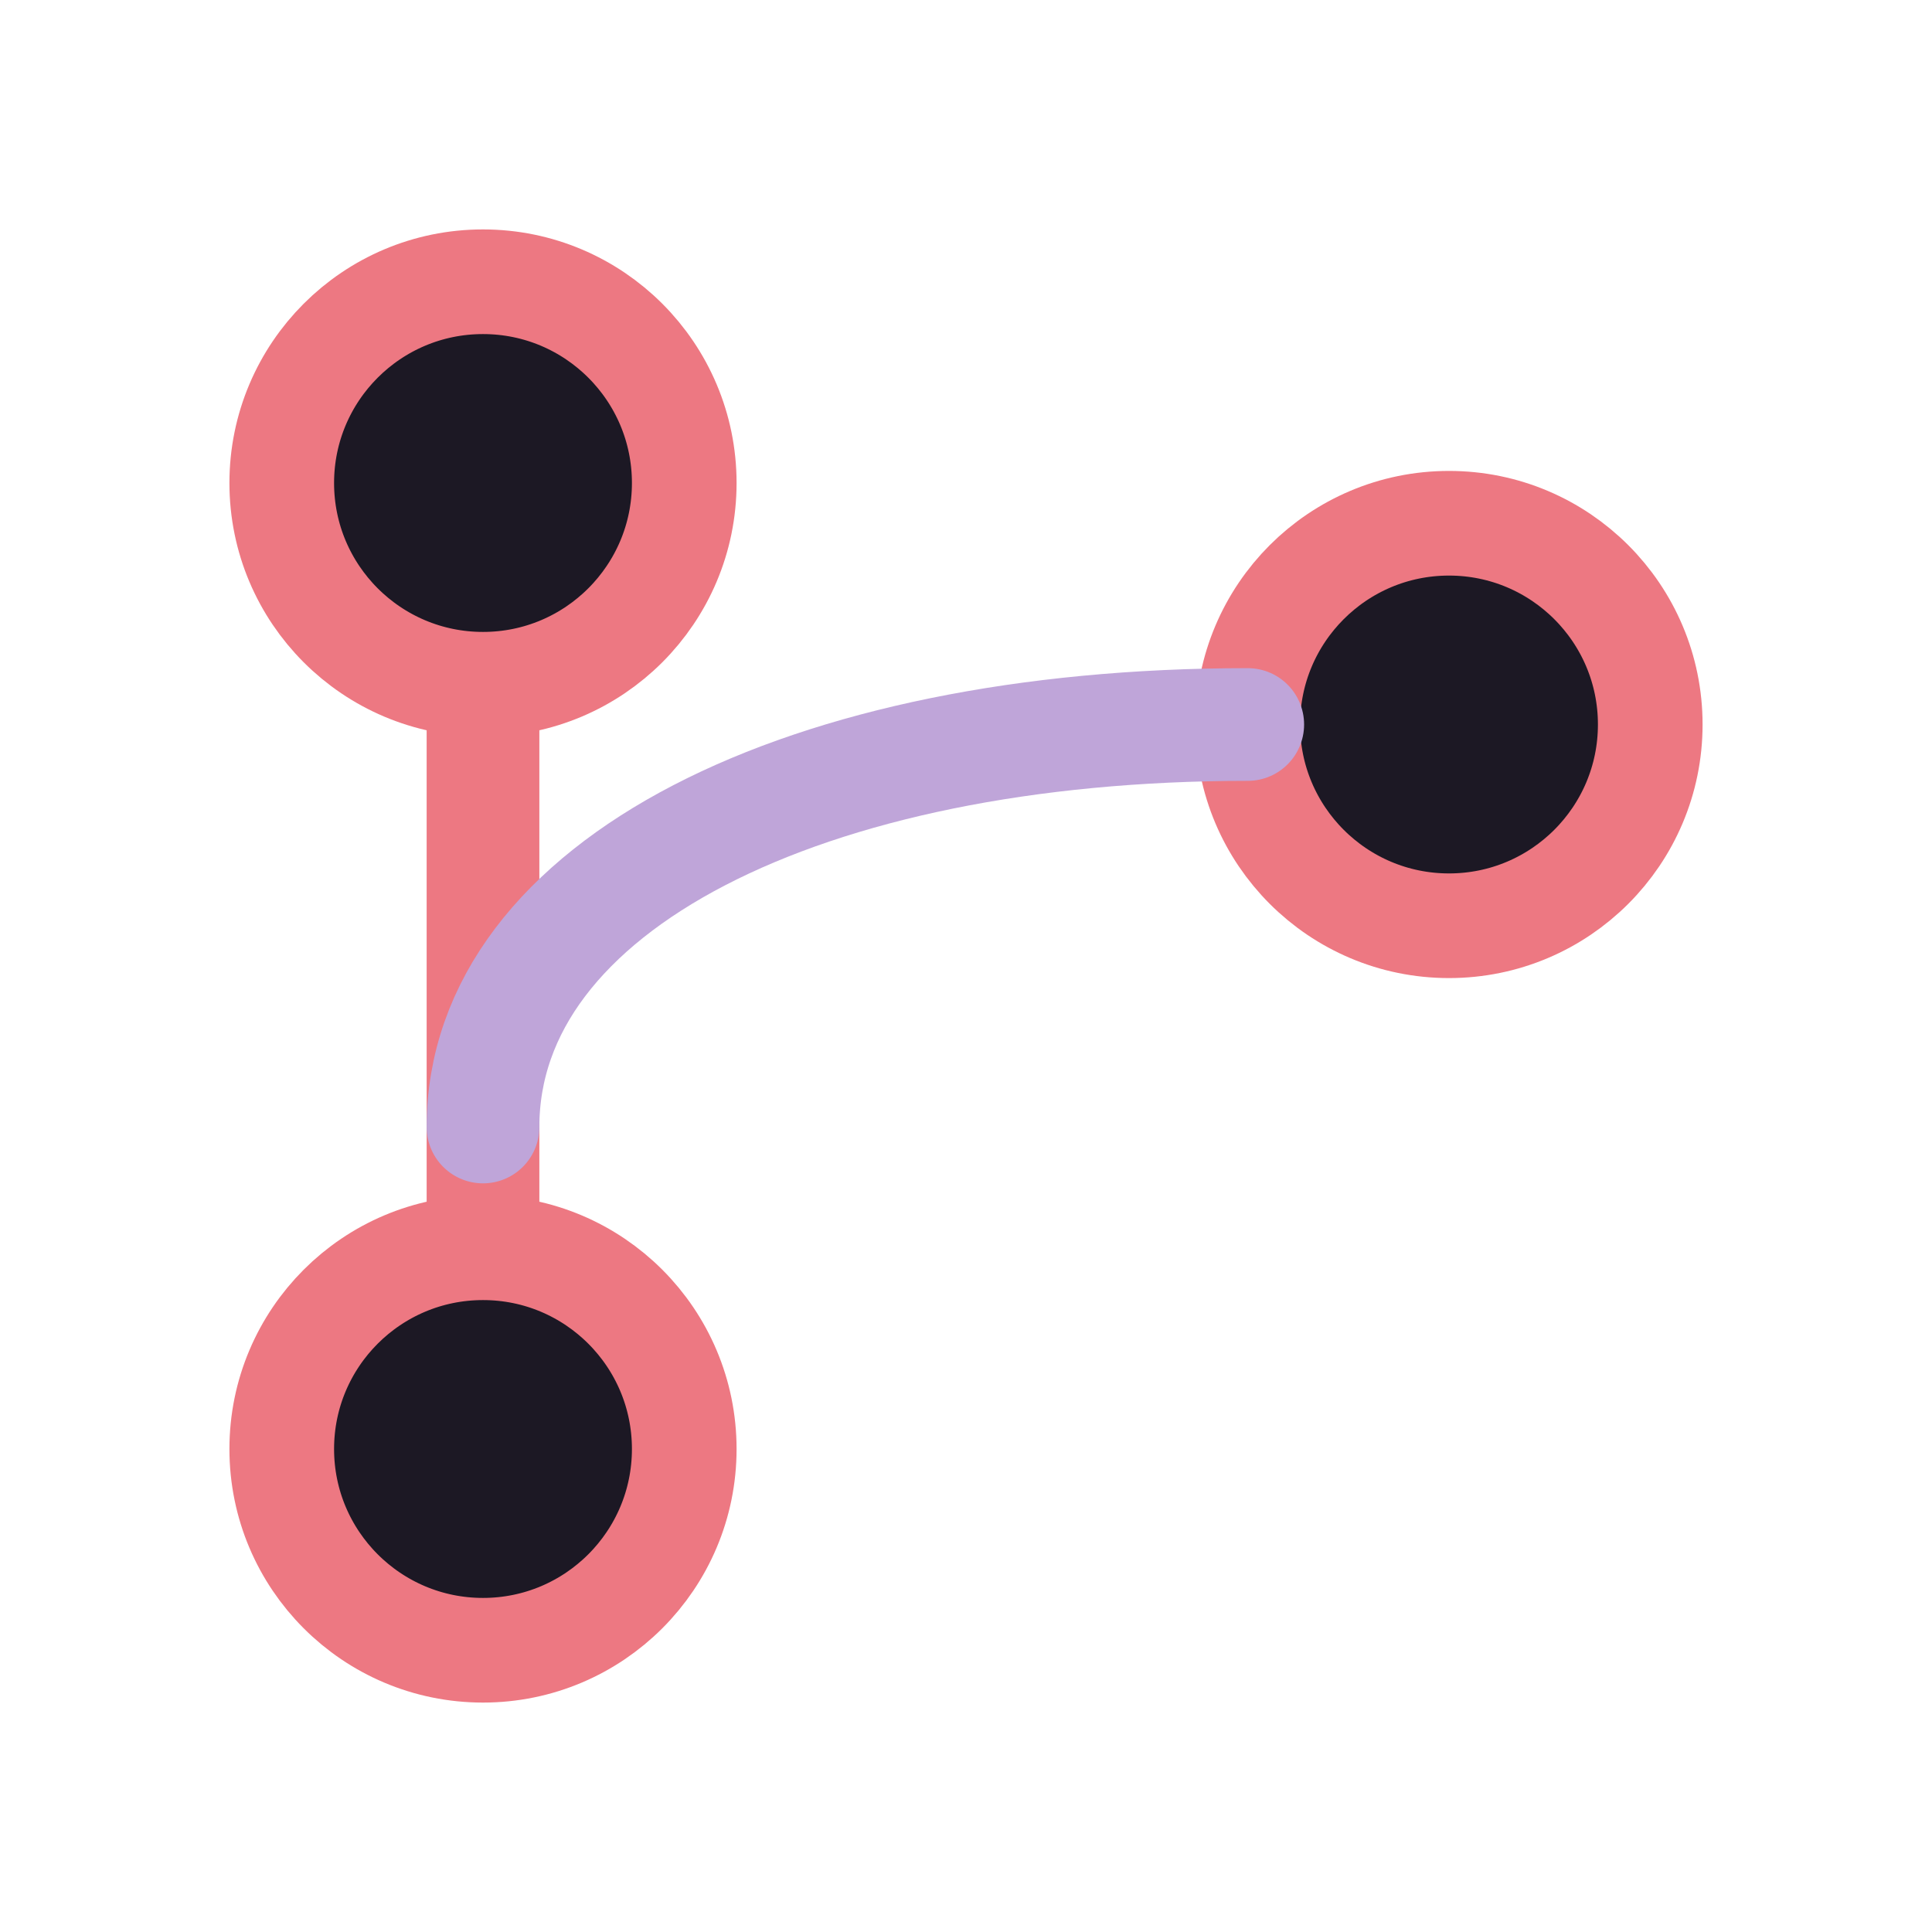
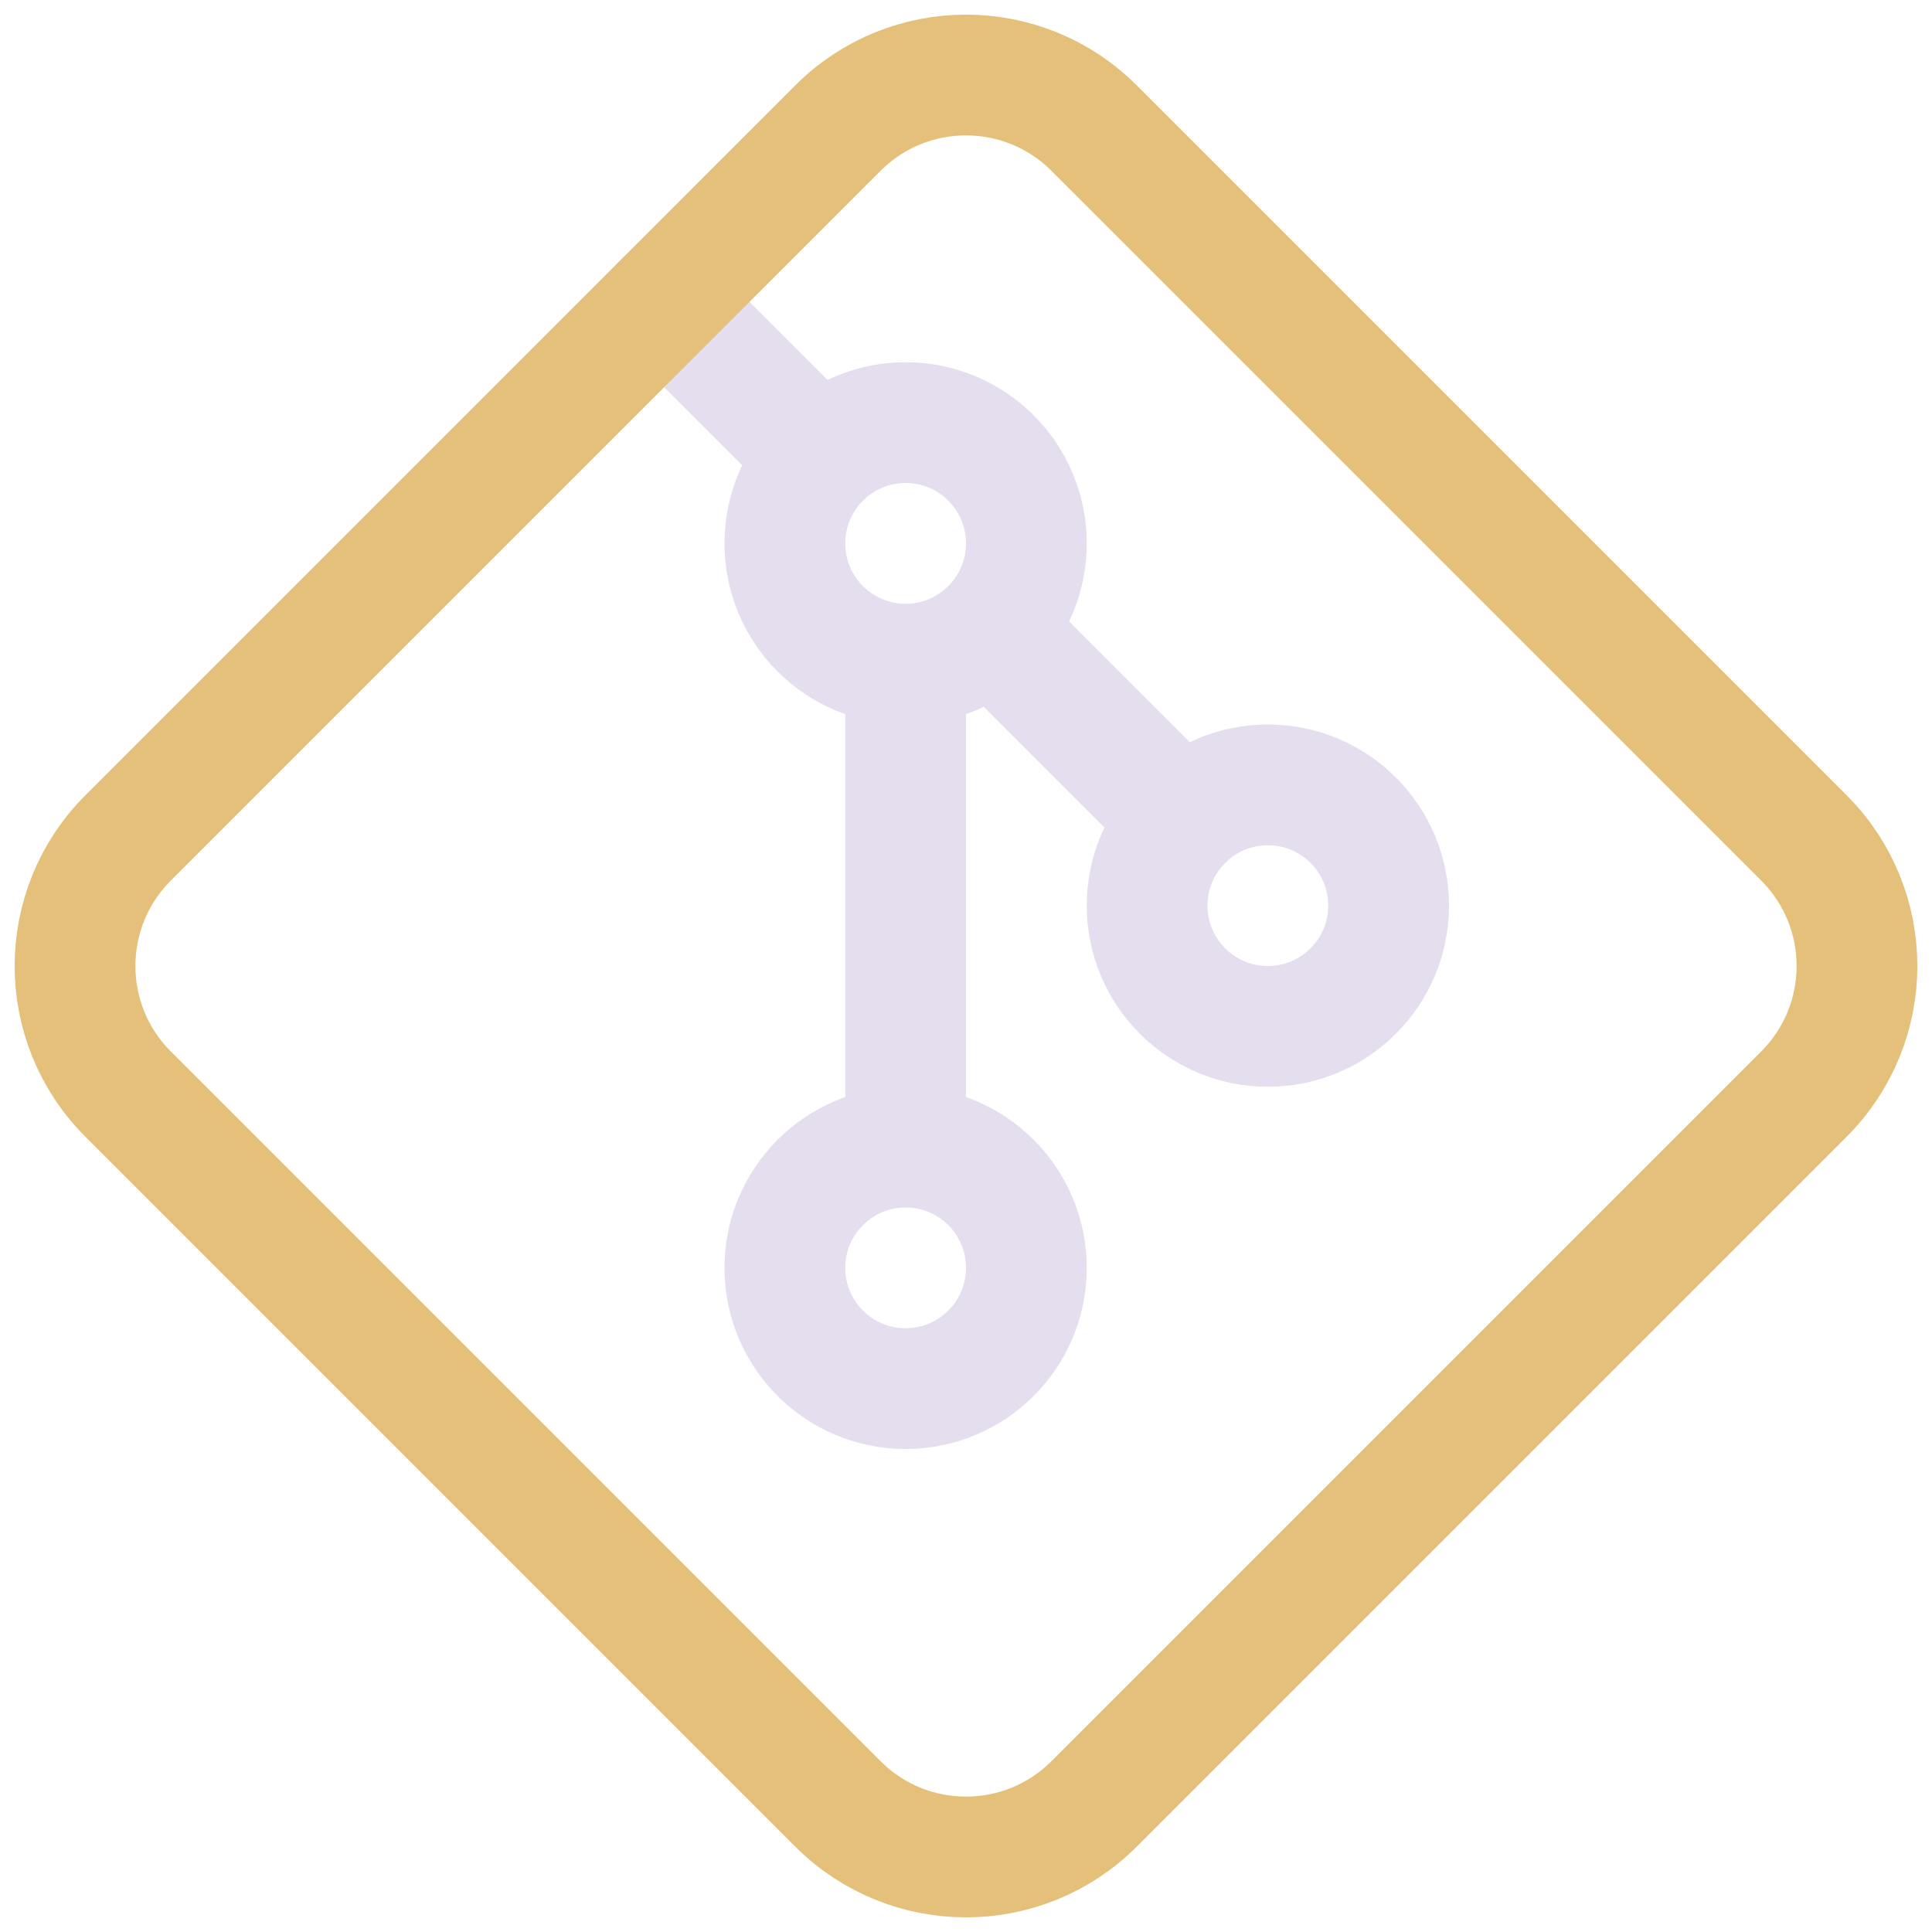
- <svg xmlns="http://www.w3.org/2000/svg" viewBox="0 0 24 24" width="24" height="24" fill="none">
-   <circle cx="6" cy="6" r="2.5" stroke="#ED7882" stroke-width="1.3" fill="#1C1824" />
-   <circle cx="6" cy="18" r="2.5" stroke="#ED7882" stroke-width="1.3" fill="#1C1824" />
-   <circle cx="18" cy="9" r="2.5" stroke="#ED7882" stroke-width="1.3" fill="#1C1824" />
-   <line x1="6" y1="8.5" x2="6" y2="15.5" stroke="#ED7882" stroke-width="1.4" />
-   <path d="M6 14C6 11 10 9 15.5 9" stroke="#BFA5D9" stroke-width="1.4" stroke-linecap="round" />
+ <svg xmlns="http://www.w3.org/2000/svg" width="16" height="16" viewBox="0 0 16 16">
+   <g fill="none" stroke-linecap="round" stroke-linejoin="round">
+     <path stroke="#E4DEEE" d="M8.5 10.5a1 1 0 01-1 1 1 1 0 01-1-1 1 1 0 011-1 1 1 0 011 1m0-6a1 1 0 01-1 1 1 1 0 01-1-1 1 1 0 011-1 1 1 0 011 1m3 3a1 1 0 01-1 1 1 1 0 01-1-1 1 1 0 011-1 1 1 0 011 1m-4-2v4m-1-6-1-1m4 4-1-1" />
+     <path stroke="#E5C07B" d="m9.06 1.06 5.88 5.88a1.5 1.5 0 010 2.12l-5.88 5.88a1.5 1.5 0 01-2.12 0L1.06 9.06a1.5 1.5 0 010-2.12l5.88-5.88a1.5 1.5 0 012.12 0" />
+   </g>
</svg>
